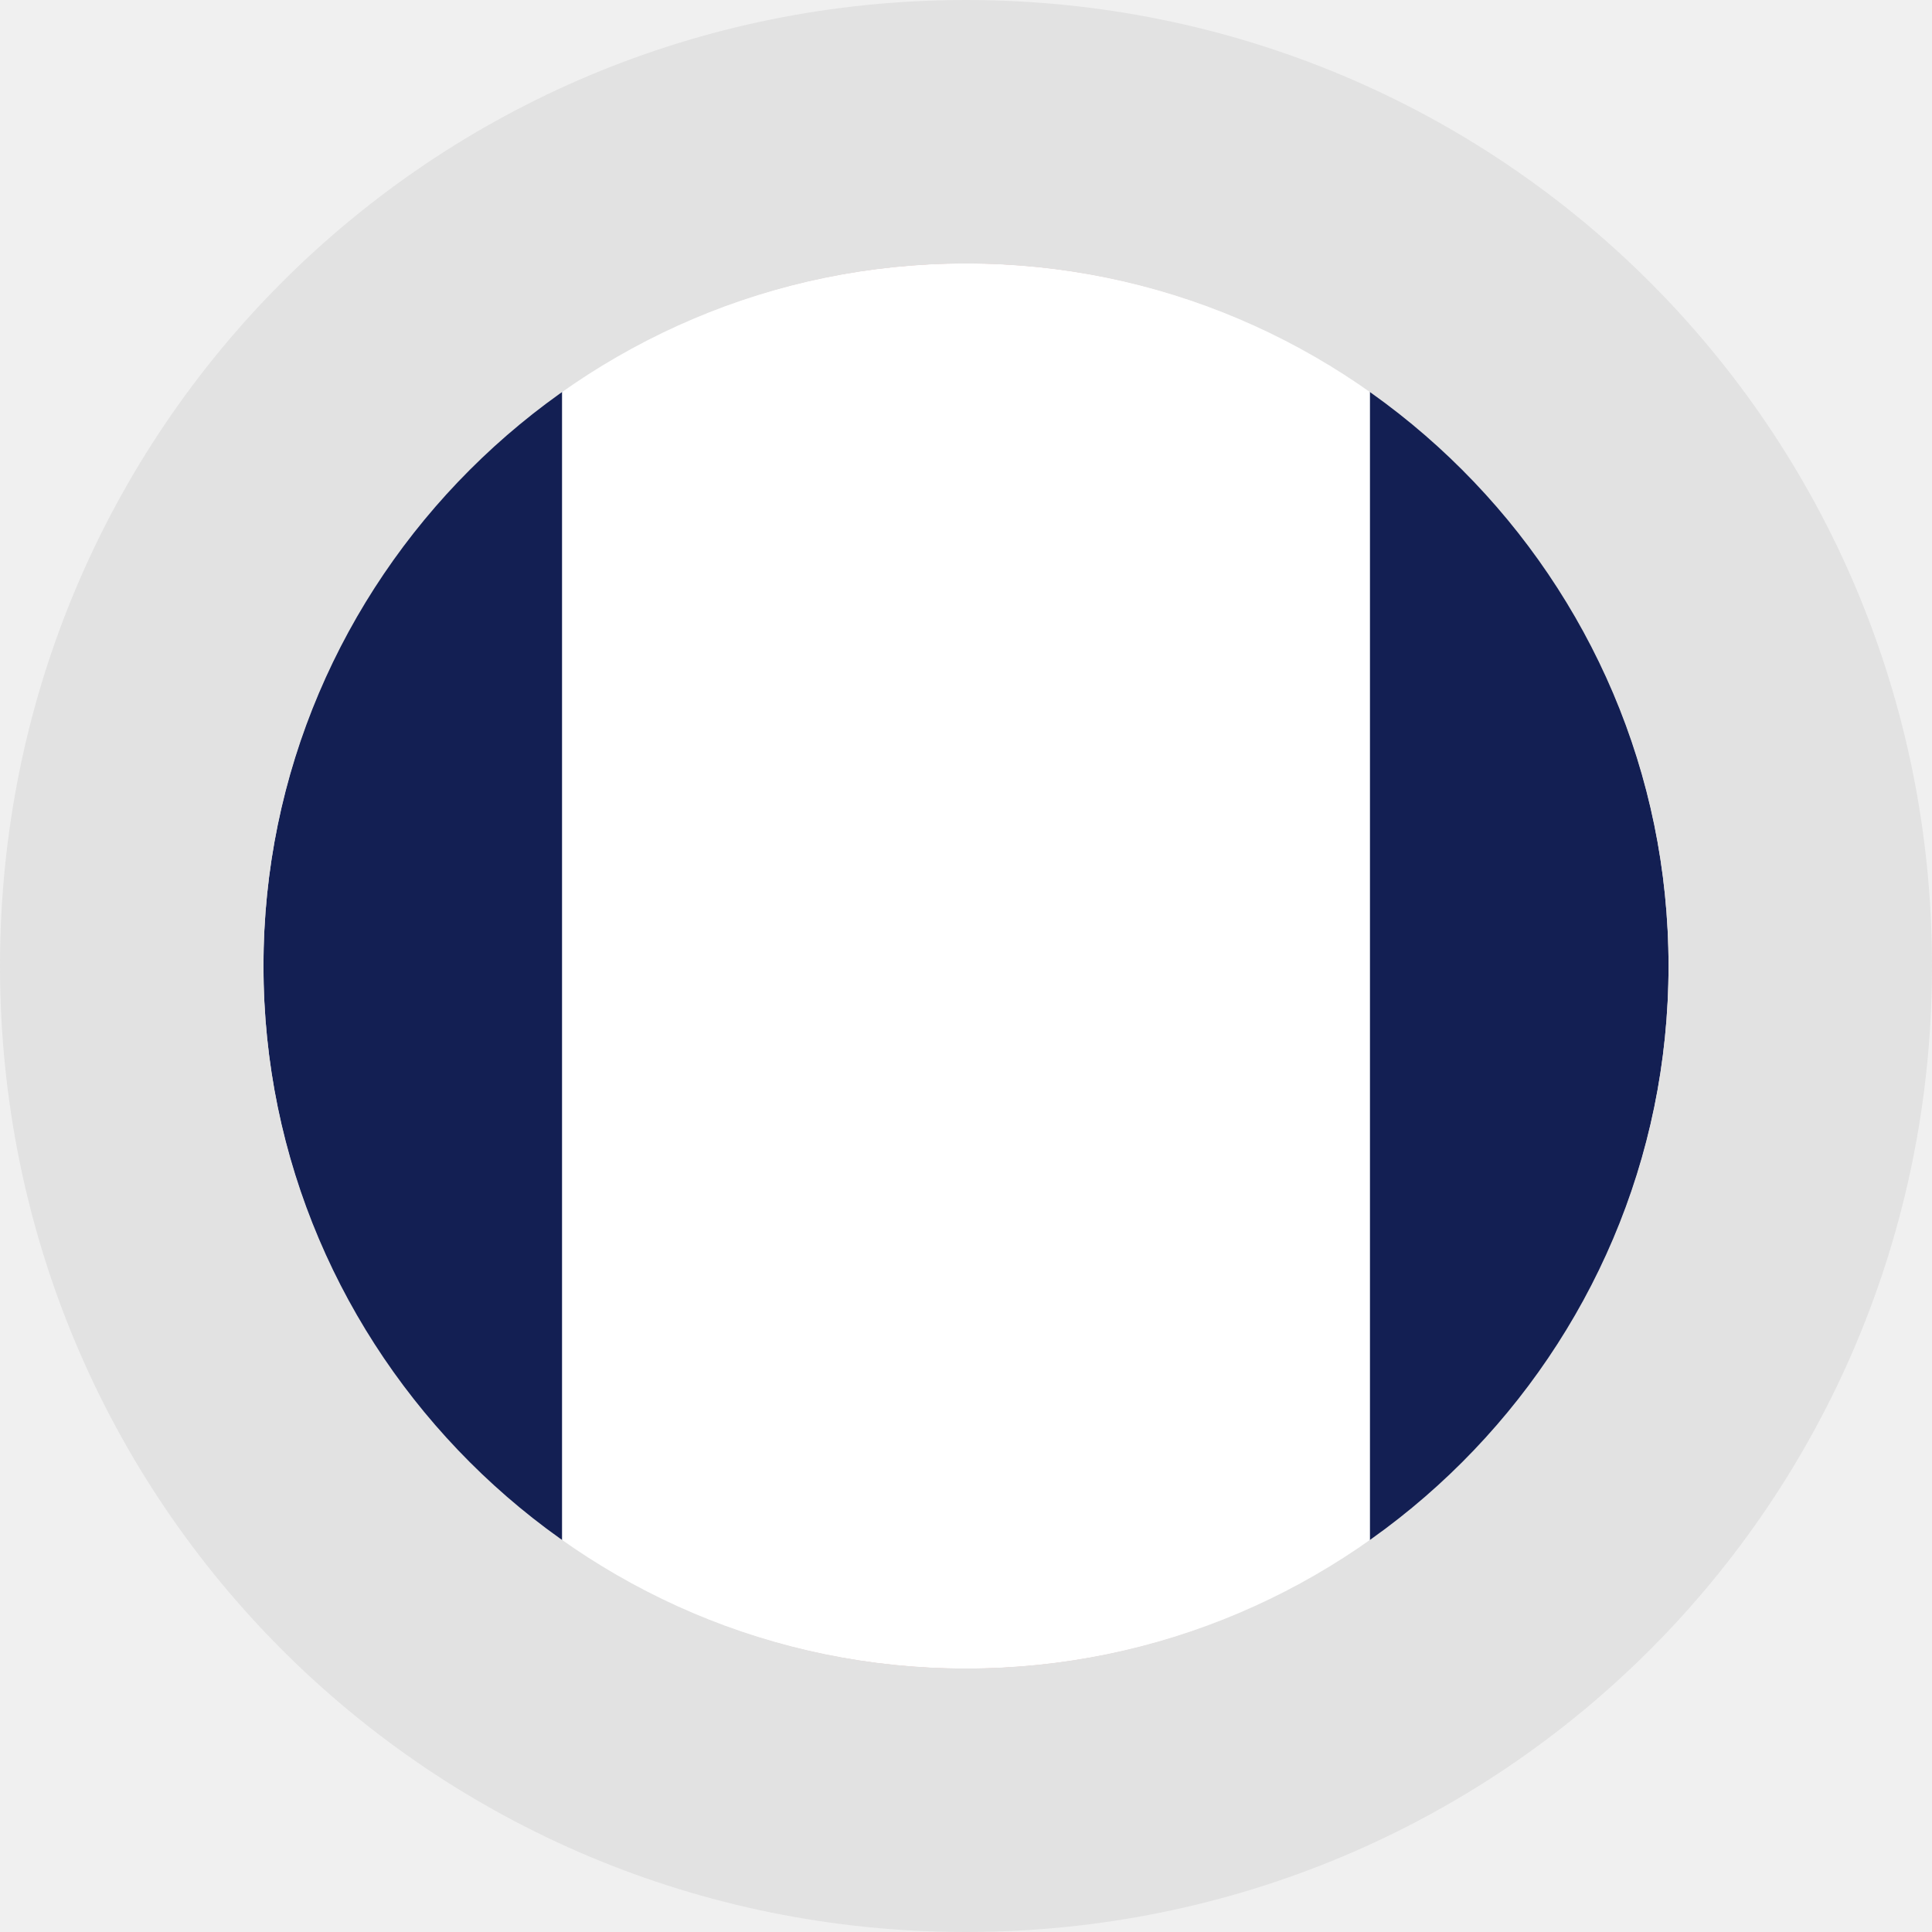
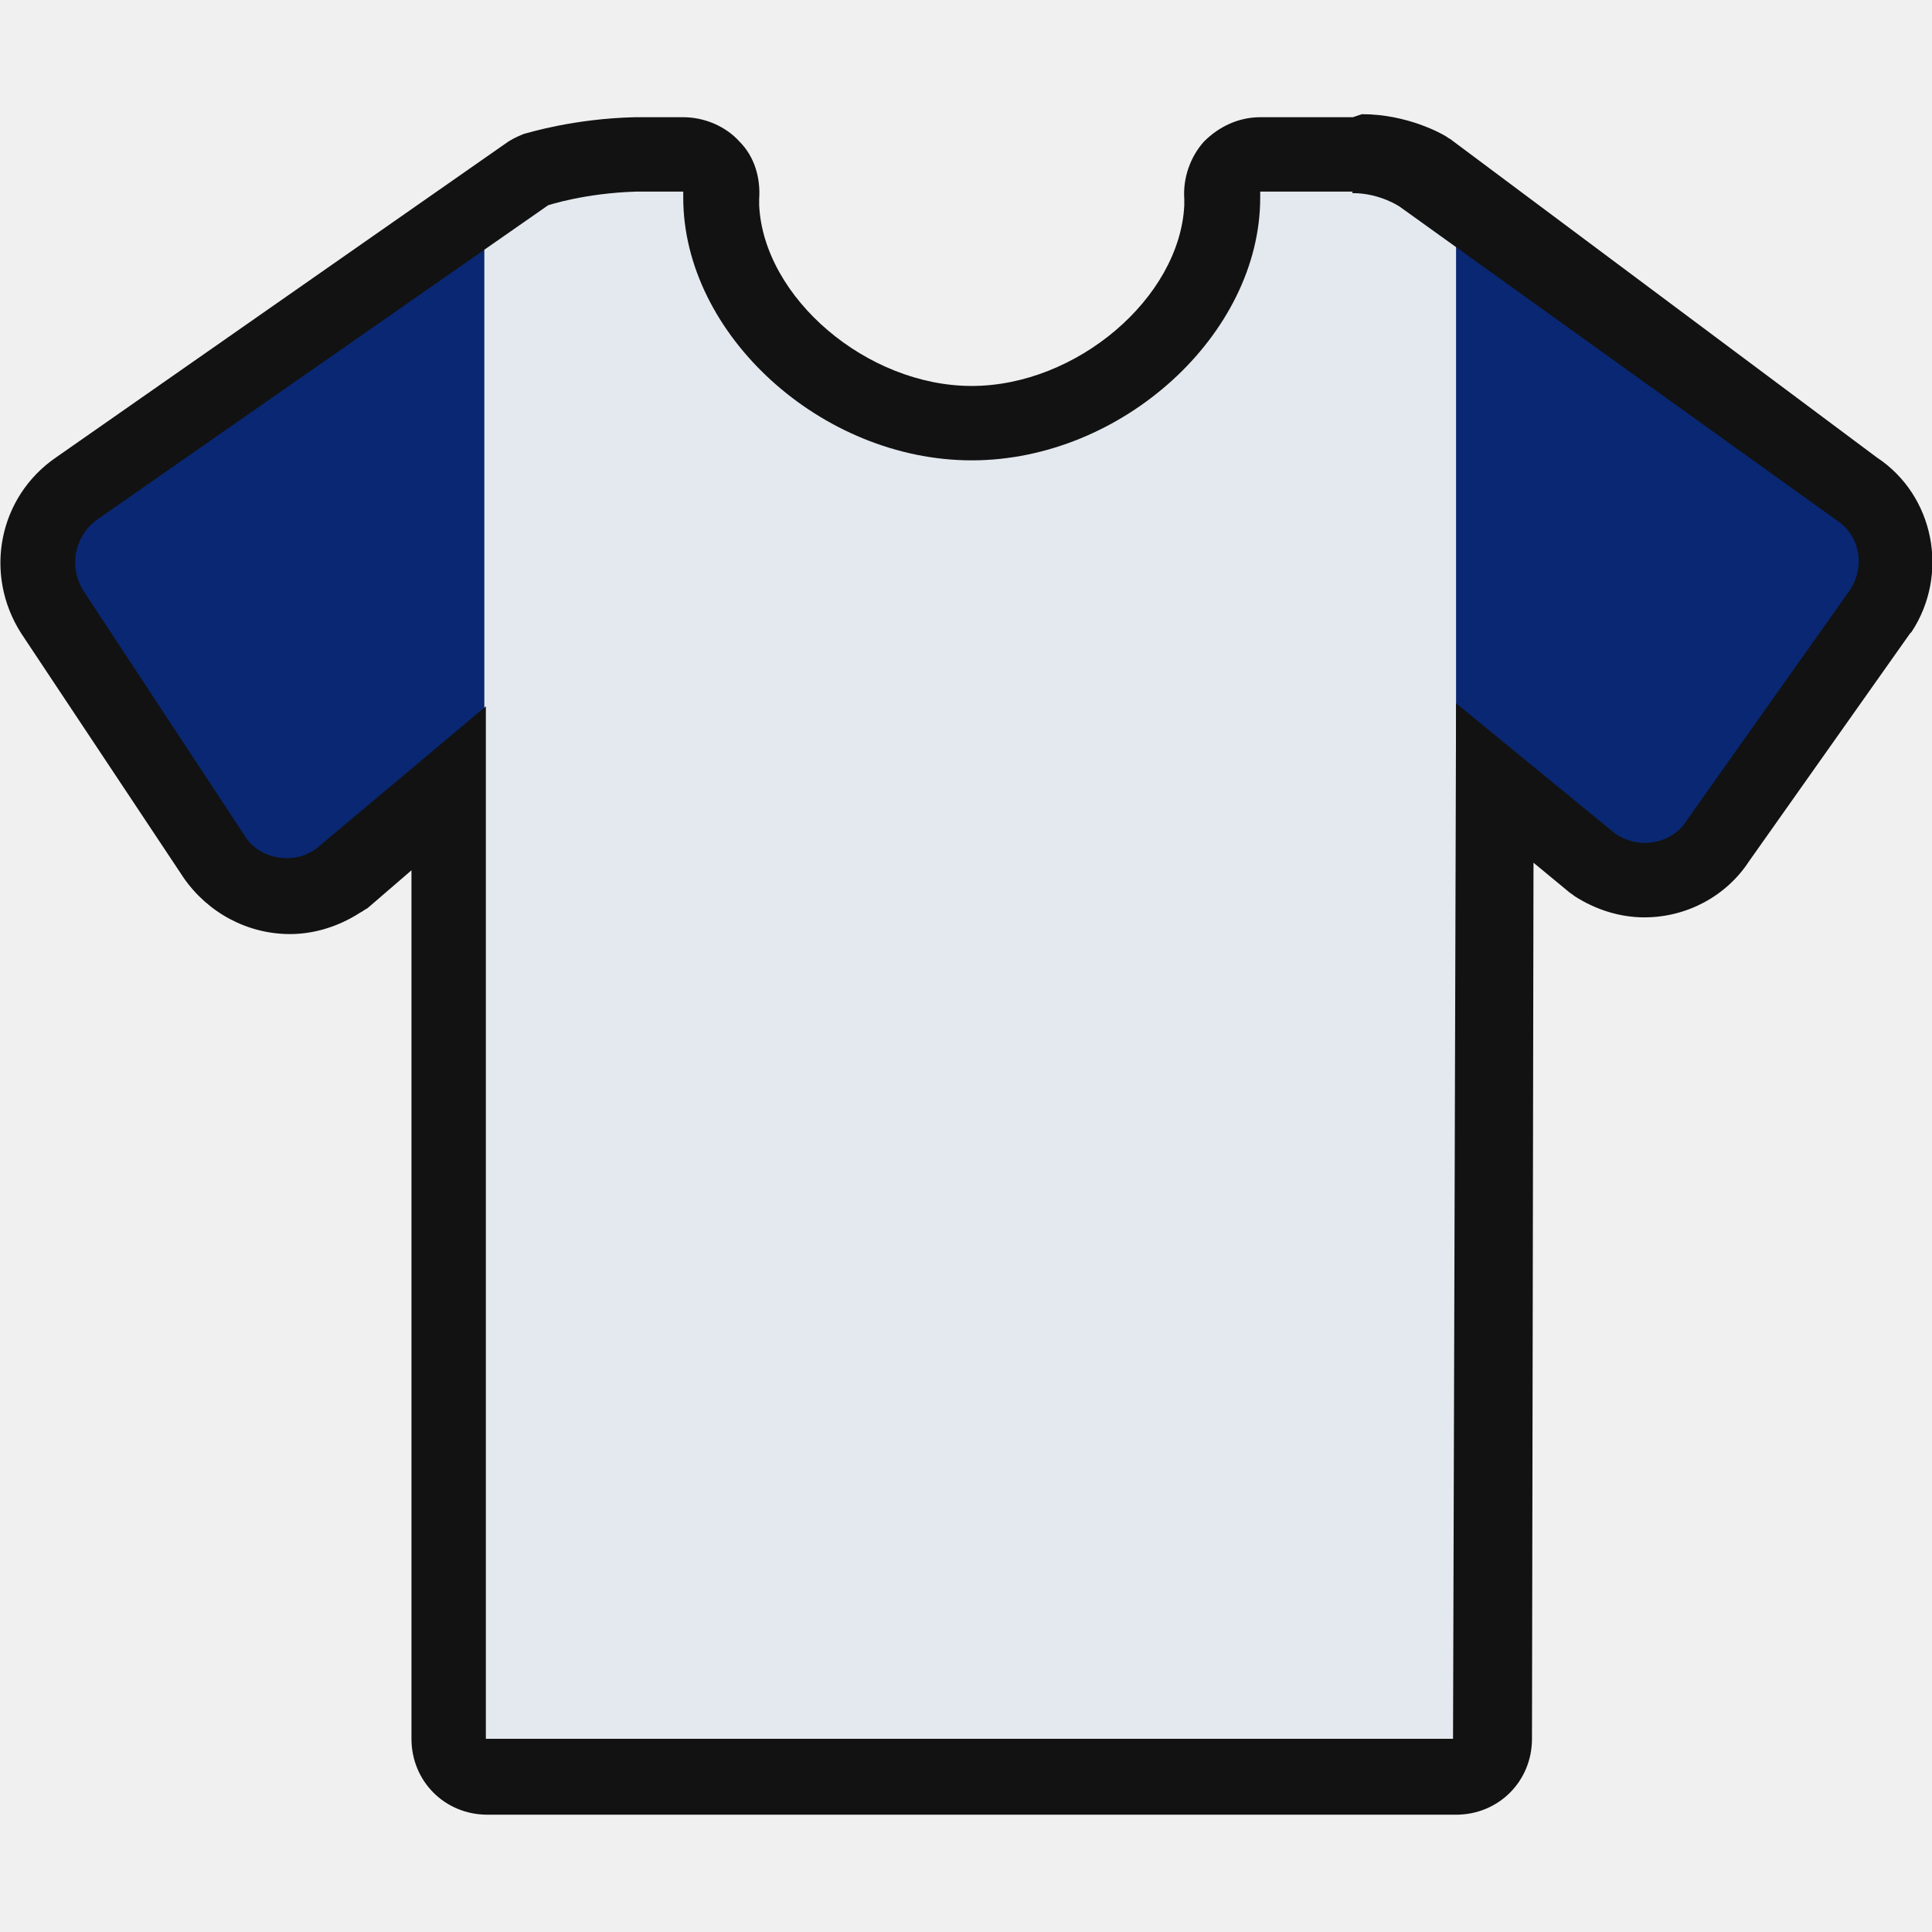
- <svg xmlns="http://www.w3.org/2000/svg" version="1.1" id="Layer_1" x="0px" y="0px" viewBox="0 0 22 22" style="enable-background:new 0 0 22 22;">
-   <style type="text/css">
- 	.st0{fill:#FFFFFF;}
- 	.st1{fill:#B82E22;}
- 	.st2{clip-path:url(#SVGID_2_);}
- 	.st3{fill:#373737;}
- 	.st4{fill:#E2E2E2;}
- </style>
-   <circle class="st1" cx="11" cy="11" r="8" />
-   <circle class="st0" cx="11" cy="11" r="8" />
-   <circle class="st0" cx="11" cy="11" r="8" />
-   <g>
+ <svg xmlns="http://www.w3.org/2000/svg" width="400px" height="400px" viewBox="0 -3.86 63.623 63.623" version="1.1" enable-background="new 0 0 856 412" y="0px" x="0px" fill="#000000">
+   <g id="SVGRepo_bgCarrier" stroke-width="0" />
+   <g id="SVGRepo_tracerCarrier" stroke-linecap="round" stroke-linejoin="round" />
+   <g id="SVGRepo_iconCarrier">
    <g>
-       <defs>
-         <circle id="SVGID_1_" cx="11" cy="11" r="8" />
-       </defs>
-       <clipPath id="SVGID_2_">
-         <circle cx="11" cy="11" r="8" transform="matrix(1, 0, 0, 1, 0, 0)" style="overflow: visible;" />
-       </clipPath>
-       <g class="st2">
-         <rect y="0" class="st3" width="6.4" height="22" style="fill: rgb(19, 31, 83);" />
-         <rect x="15.6" y="0" class="st3" width="6.4" height="22" style="fill: rgb(19, 31, 83);" />
-       </g>
+       <path fill="#092772" d="M16 54.5c-0.7 0 -1.25 -0.55 -1.25 -1.25V21.95l-3.5 2.95c-0.05 0.05 -0.1 0.05 -0.1 0.1 -0.5 0.3 -1.05 0.5 -1.6 0.5 -1 0 -1.9 -0.5 -2.45 -1.3L1.75 16.15c-0.9 -1.35 -0.5 -3.15 0.85 -4.05L17.45 1.75c0.1 -0.05 0.2 -0.15 0.35 -0.15 0.05 0 1.4 -0.45 3.3 -0.5h1.55c0.35 0 0.7 0.15 0.9 0.4 0.25 0.25 0.35 0.6 0.3 0.95 0 0.05 0 0.15 -0.05 0.2 0.1 3.75 4.05 7.25 8.25 7.25s8.15 -3.5 8.25 -7.25c0 -0.05 0 -0.15 -0.05 -0.2 -0.05 -0.35 0.1 -0.7 0.3 -0.95s0.55 -0.4 0.9 -0.4H44.5c1.2 0 2.15 0.55 2.25 0.6 0.05 0 0.05 0.05 0.1 0.05l14.35 10.35c1.3 0.85 1.7 2.7 0.8 4.05l-5.35 7.6c-0.5 0.8 -1.45 1.3 -2.45 1.3 -0.6 0 -1.15 -0.15 -1.6 -0.5 -0.05 0 -0.05 -0.05 -0.1 -0.1l-3.2 -2.65 -0.1 31.45c0 0.7 -0.55 1.25 -1.25 1.25H16z" />
+       <path fill="#e4e9ef" d="M21.1 1.25c-1.9 0.05 -3.25 0.5 -3.3 0.5 -0.15 0 -0.25 0.1 -0.35 0.15l-1.5 1.045v25.5h-1.2v25.05c0 0.5 0.55 1 1.25 1h31.95c0.7 0 1.25 -0.5 1.25 -1l0.05 -25.1h-1.3V2.695l-1.1 -0.8c-0.05 0 -0.05 -0.05 -0.1 -0.05 -0.1 -0.05 -1.05 -0.6 -2.25 -0.6h-3.05c-0.35 0 -0.7 0.15 -0.9 0.4s-0.35 0.6 -0.3 0.95c0.05 0.05 0.05 0.15 0.05 0.2 -0.1 3.75 -4.05 7.25 -8.25 7.25s-8.15 -3.5 -8.25 -7.25c0.05 -0.05 0.05 -0.15 0.05 -0.2 0.05 -0.35 -0.05 -0.7 -0.3 -0.95 -0.2 -0.25 -0.55 -0.4 -0.9 -0.4h-1.55z" />
+       <path d="M44.55 2.5c0.9 0 1.55 0.45 1.55 0.45l14.35 10.3c0.8 0.5 1 1.55 0.45 2.35l-5.35 7.55c-0.3 0.5 -0.85 0.75 -1.4 0.75 -0.3 0 -0.65 -0.1 -0.95 -0.3l-5.25 -4.3 -0.1 34.1H16v-34l-5.6 4.7c-0.3 0.2 -0.6 0.3 -0.95 0.3 -0.55 0 -1.1 -0.25 -1.4 -0.75L2.75 15.6c-0.5 -0.8 -0.3 -1.8 0.45 -2.35L18.05 2.9s1.2 -0.4 2.9 -0.45H22.5v0.2c0 4.5 4.55 8.65 9.5 8.65s9.5 -4.15 9.5 -8.65v-0.2H44.55c-0.05 0.05 0 0.05 0 0.05m0 -2.5s-0.05 0 0 0H41.5c-0.7 0 -1.35 0.3 -1.85 0.8 -0.45 0.5 -0.7 1.2 -0.65 1.9v0.2c-0.15 3.05 -3.55 5.95 -7 5.95S25.15 5.95 25 2.9v-0.2c0.05 -0.7 -0.15 -1.4 -0.65 -1.9C23.9 0.3 23.2 0 22.5 0h-1.6c-2 0.05 -3.45 0.5 -3.65 0.55 -0.25 0.1 -0.45 0.2 -0.65 0.35L1.85 11.2C-0.05 12.5 -0.55 15.05 0.7 17l5.35 8.05c0.8 1.15 2.1 1.85 3.5 1.85 0.8 0 1.6 -0.25 2.3 -0.7 0.1 -0.05 0.15 -0.1 0.25 -0.15l1.45 -1.25v28.6c0 1.4 1.1 2.5 2.5 2.5h31.9c1.4 0 2.5 -1.1 2.5 -2.5l0.05 -28.85 1.15 0.95c0.05 0.05 0.15 0.1 0.2 0.15 0.7 0.45 1.5 0.7 2.3 0.7 1.4 0 2.7 -0.7 3.45 -1.85l5.3 -7.5 0.05 -0.05c1.25 -1.9 0.75 -4.5 -1.15 -5.75l-14 -10.45c-0.05 -0.05 -0.1 -0.05 -0.15 -0.1 -0.15 -0.1 -1.3 -0.75 -2.8 -0.75z" style="fill: rgb(18, 18, 18);" />
    </g>
  </g>
-   <g>
-     <path class="st4" d="M11,0C4.9,0,0,4.9,0,11s4.9,11,11,11s11-4.9,11-11S17.1,0,11,0z M11,19c-4.4,0-8-3.6-8-8s3.6-8,8-8s8,3.6,8,8 S15.4,19,11,19z" />
-   </g>
</svg>
